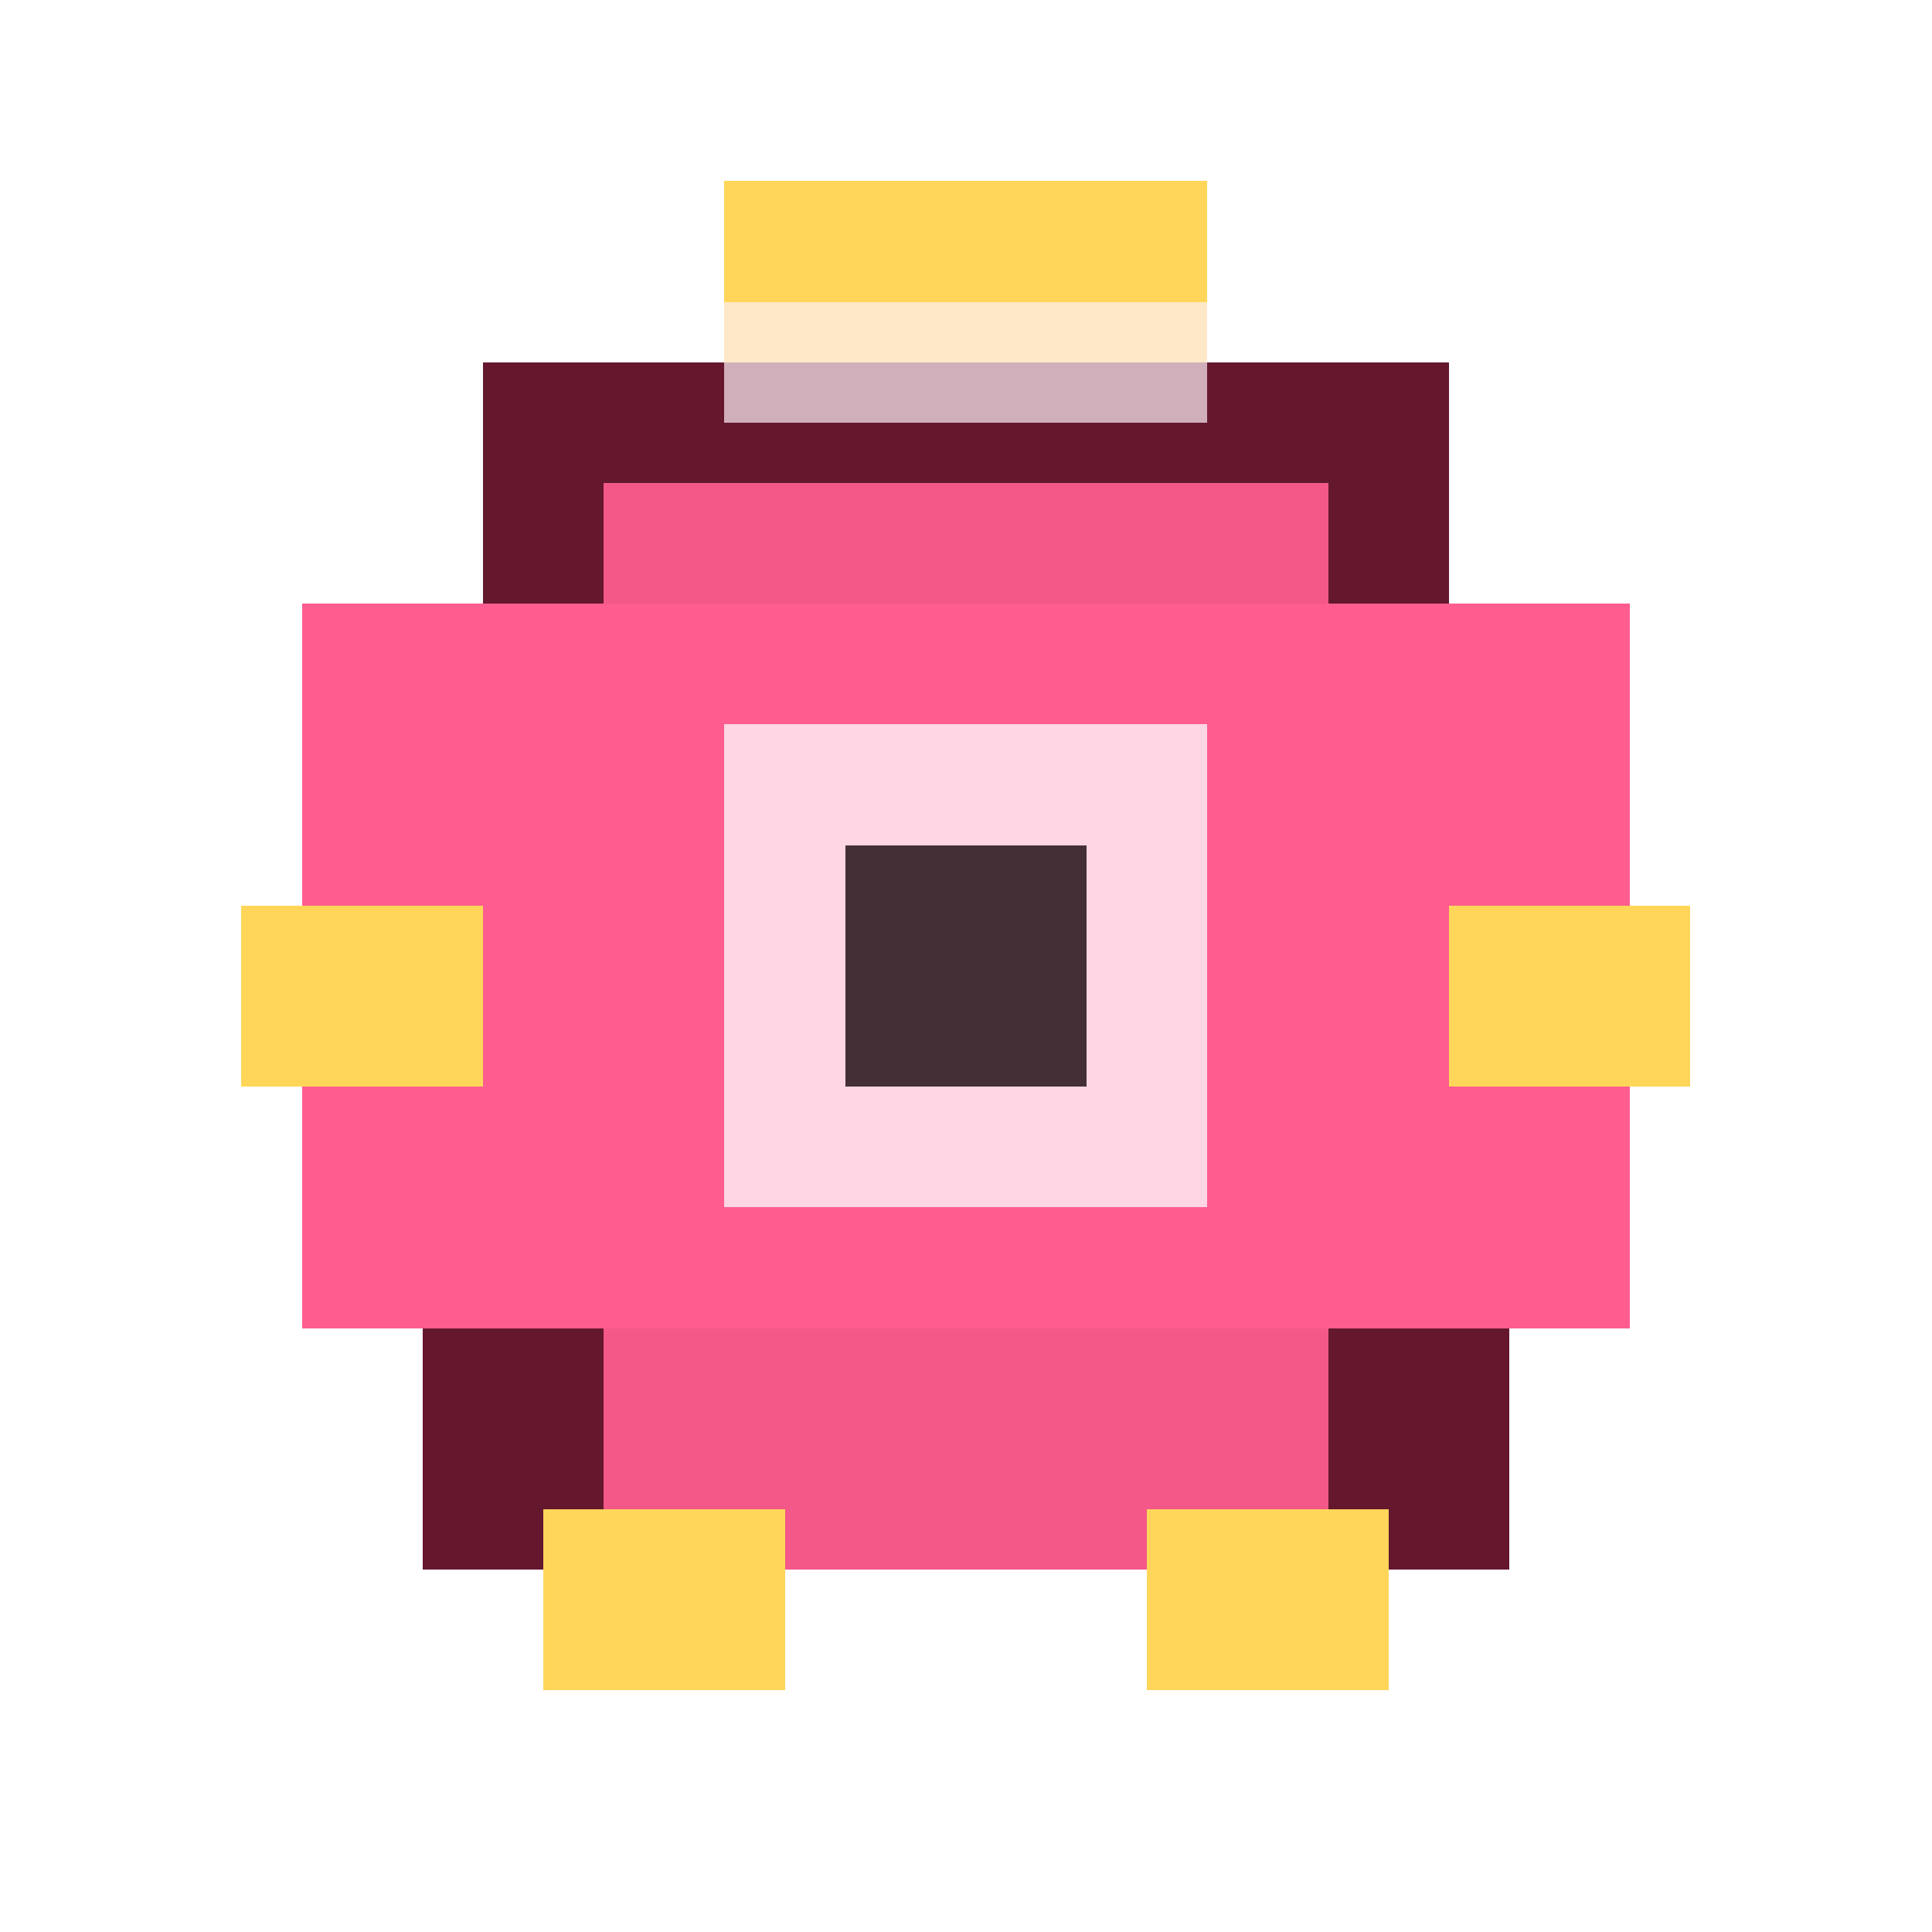
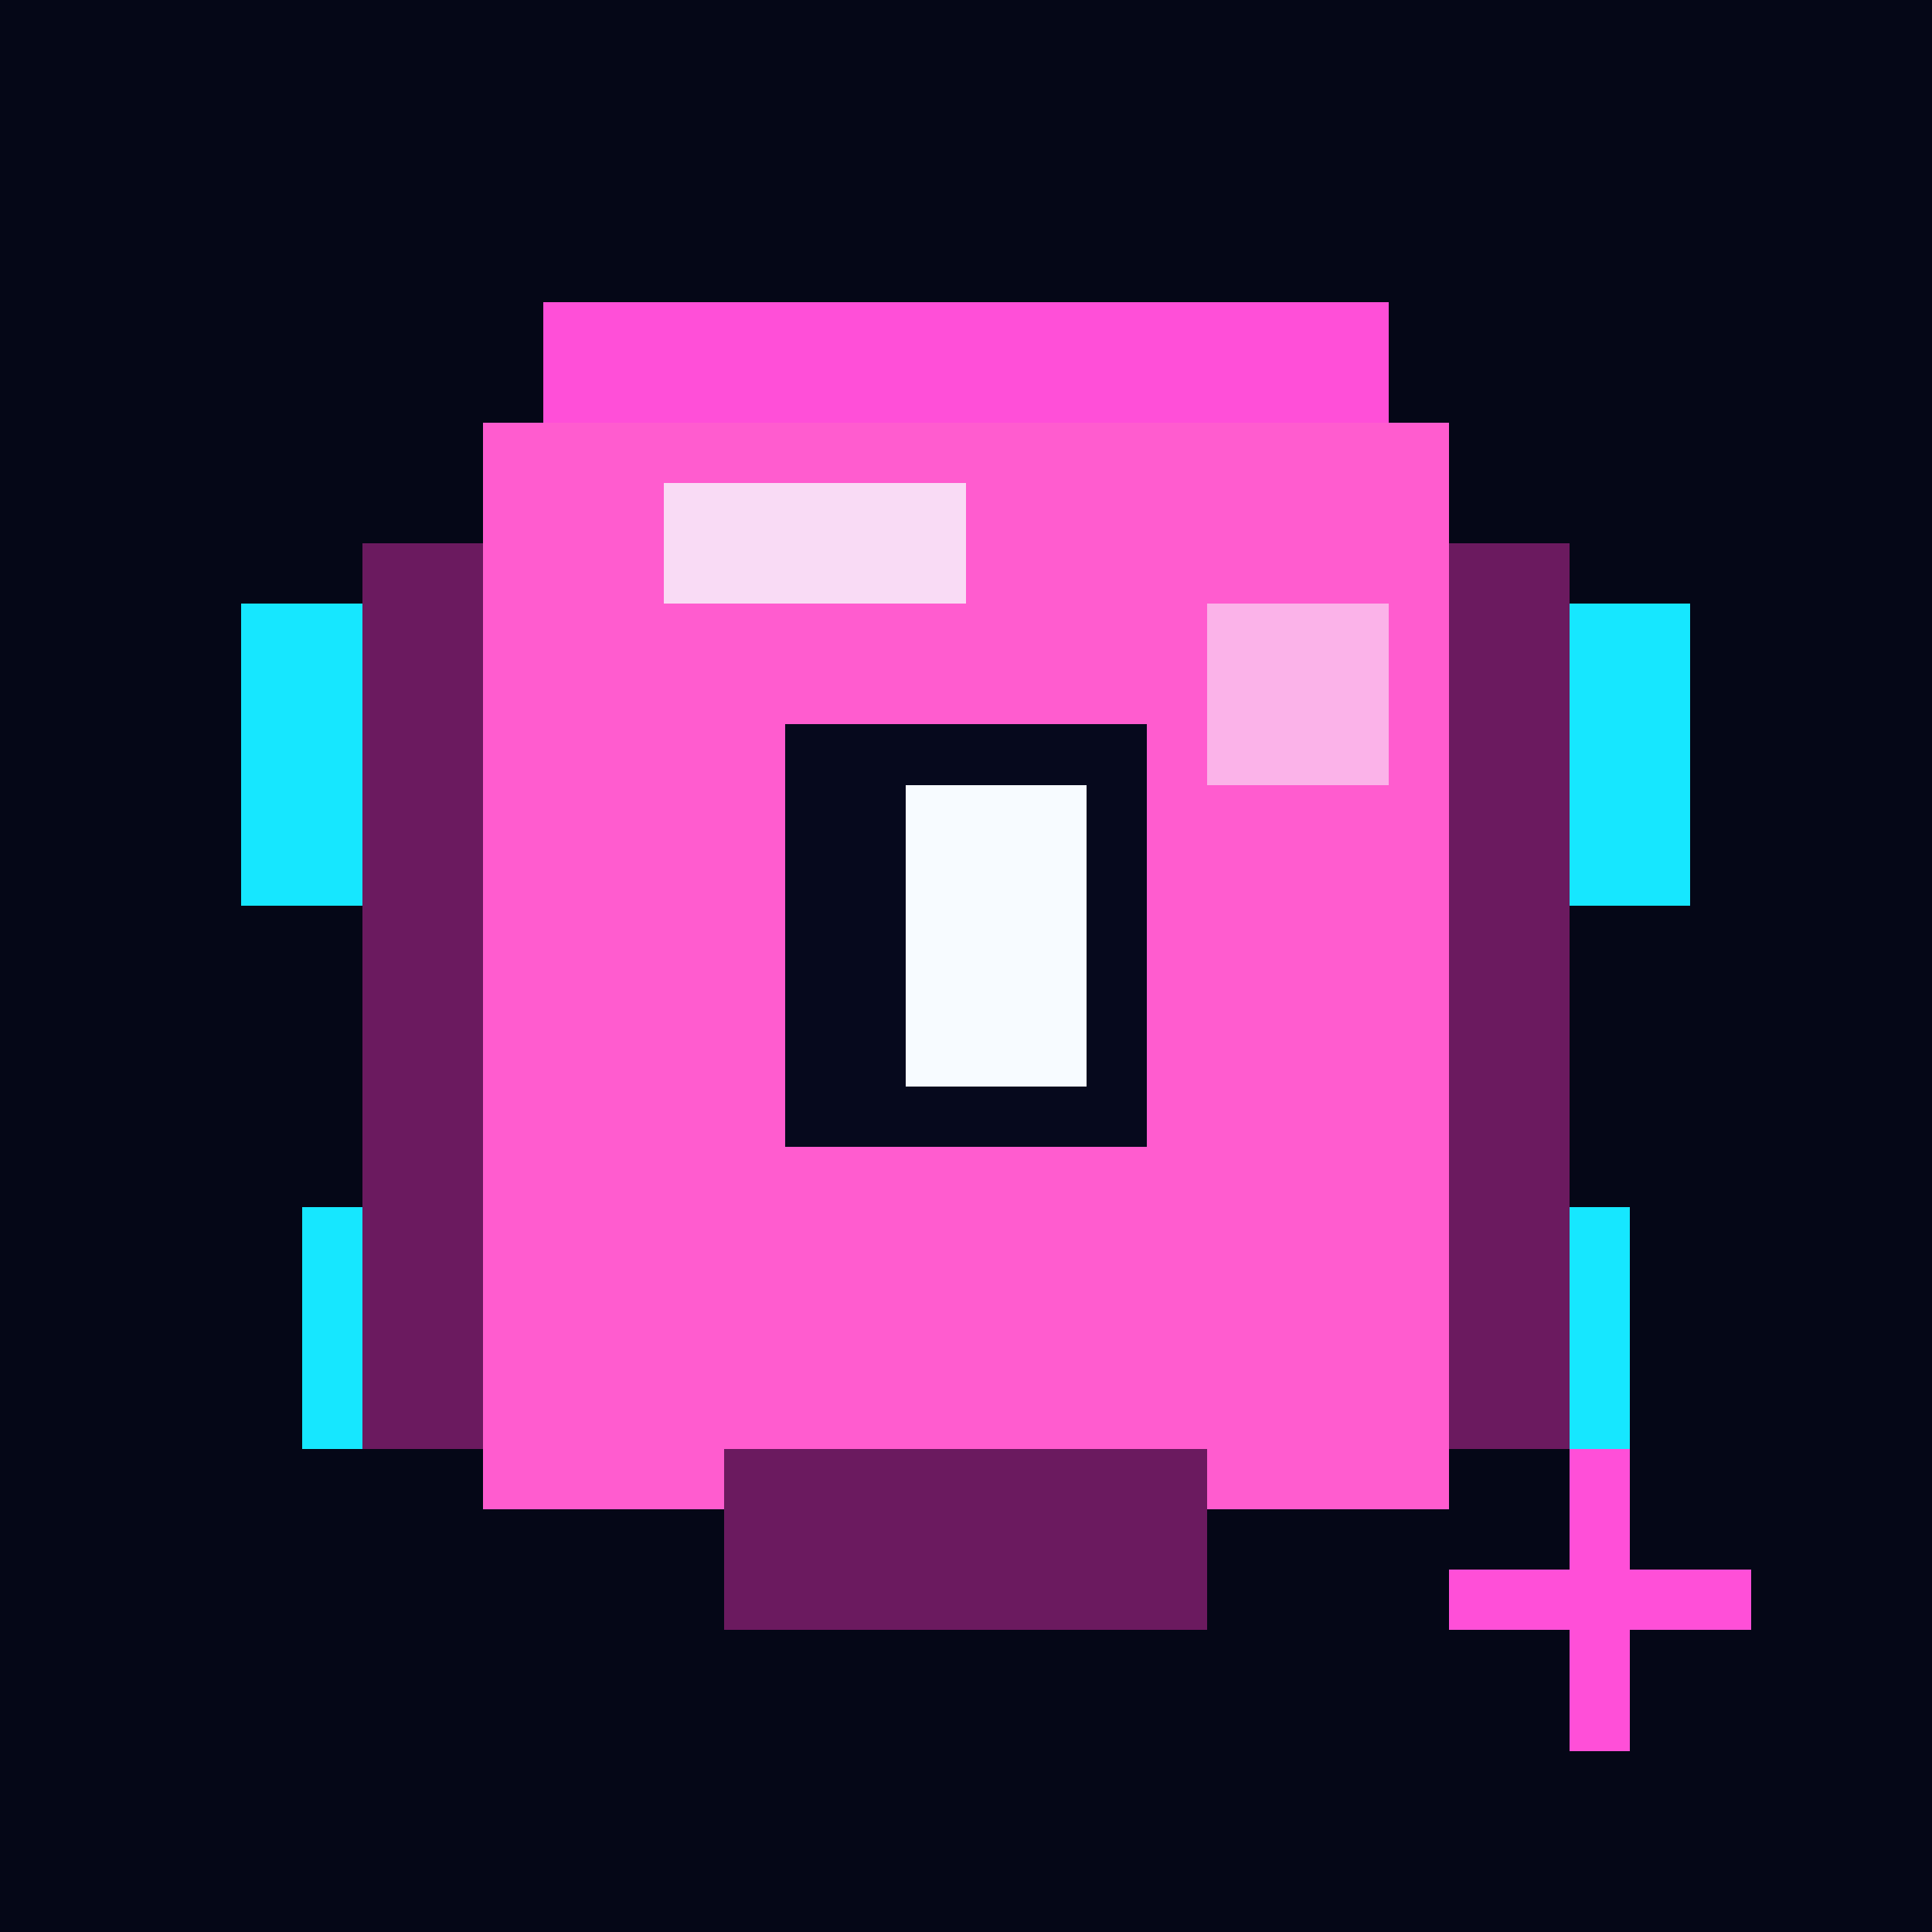
<svg xmlns="http://www.w3.org/2000/svg" width="32" height="32" viewBox="0 0 32 32" shape-rendering="crispEdges">
-   <rect x="12" y="3" width="8" height="3" fill="#ffd65a" />
-   <rect x="8" y="6" width="16" height="4" fill="#64172d" />
-   <rect x="5" y="10" width="22" height="12" fill="#ff5d8f" />
-   <rect x="7" y="22" width="18" height="4" fill="#64172d" />
-   <rect x="10" y="8" width="12" height="18" fill="#ff5d8f" opacity="0.92" />
-   <rect x="12" y="12" width="8" height="8" fill="#fff0f6" opacity="0.82" />
-   <rect x="14" y="14" width="4" height="4" fill="#17050b" opacity="0.8" />
-   <rect x="4" y="15" width="4" height="3" fill="#ffd65a" />
-   <rect x="24" y="15" width="4" height="3" fill="#ffd65a" />
-   <rect x="9" y="25" width="4" height="3" fill="#ffd65a" />
-   <rect x="19" y="25" width="4" height="3" fill="#ffd65a" />
-   <rect x="12" y="5" width="8" height="2" fill="#fff0f6" opacity="0.7" />
+   <rect x="0" y="0" width="32" height="32" fill="#050717" />
+   <rect x="4" y="10" width="4" height="5" fill="#16e7ff" />
+   <rect x="24" y="10" width="4" height="5" fill="#16e7ff" />
+   <rect x="5" y="20" width="5" height="4" fill="#16e7ff" />
+   <rect x="22" y="20" width="5" height="4" fill="#16e7ff" />
+   <rect x="9" y="5" width="14" height="4" fill="#ff4fd8" />
+   <rect x="6" y="9" width="20" height="15" fill="#6b1a5f" />
+   <rect x="8" y="7" width="16" height="18" fill="#ff5ccf" />
+   <rect x="10" y="9" width="12" height="13" fill="#ff5ccf" opacity="0.86" />
+   <rect x="13" y="12" width="6" height="7" fill="#06091d" />
+   <rect x="15" y="13" width="3" height="5" fill="#f7fbff" />
+   <rect x="11" y="8" width="5" height="2" fill="#f8fbff" opacity="0.8" />
+   <rect x="20" y="10" width="3" height="3" fill="#f8fbff" opacity="0.55" />
+   <rect x="12" y="24" width="8" height="3" fill="#6b1a5f" />
+   <rect x="26" y="24" width="1" height="5" fill="#ff4fd8" />
+   <rect x="24" y="26" width="5" height="1" fill="#ff4fd8" />
</svg>
